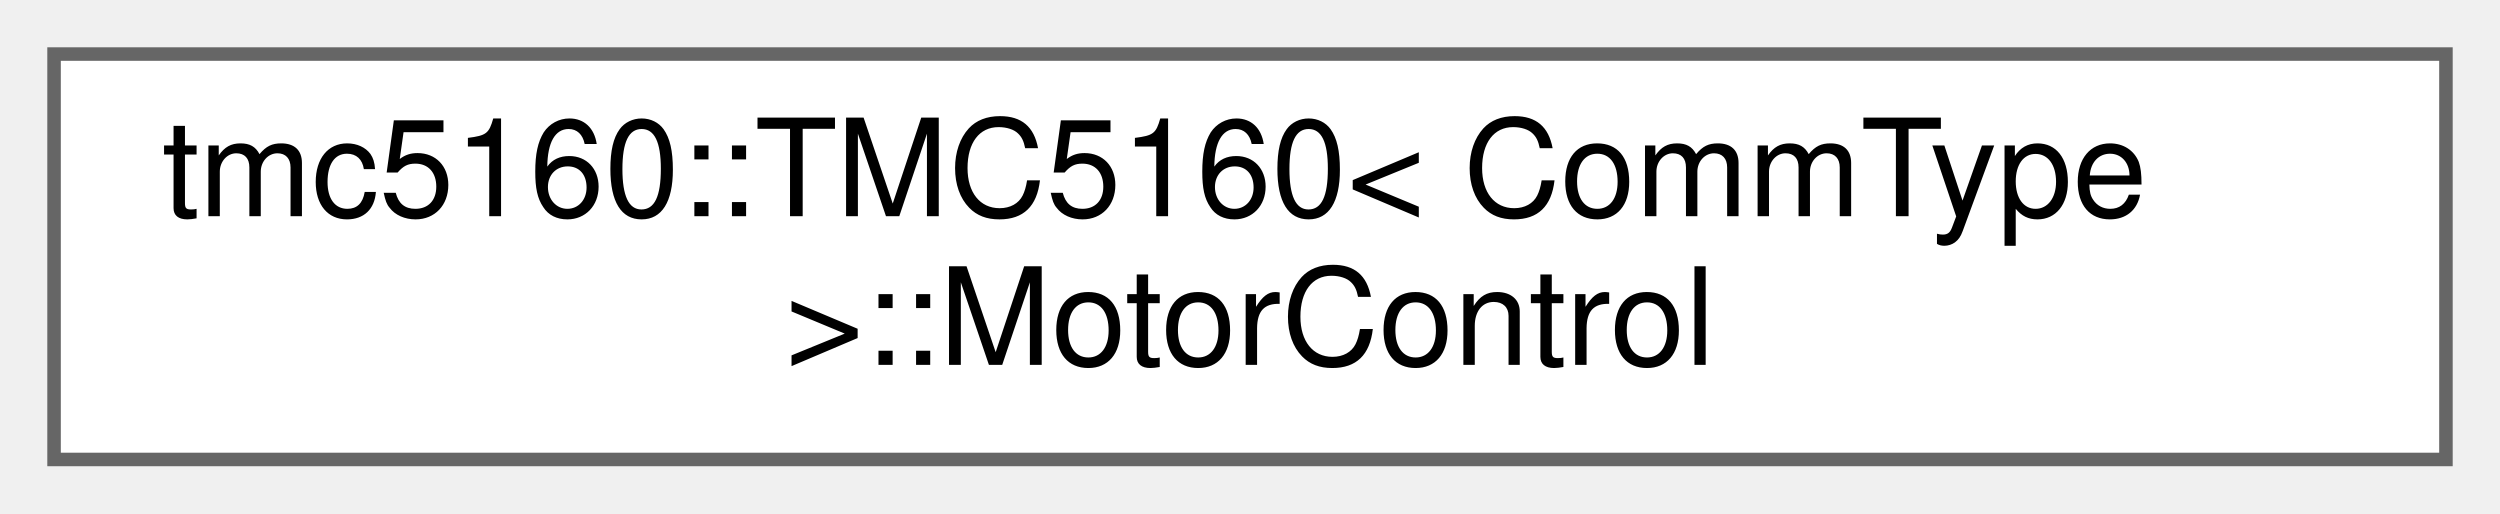
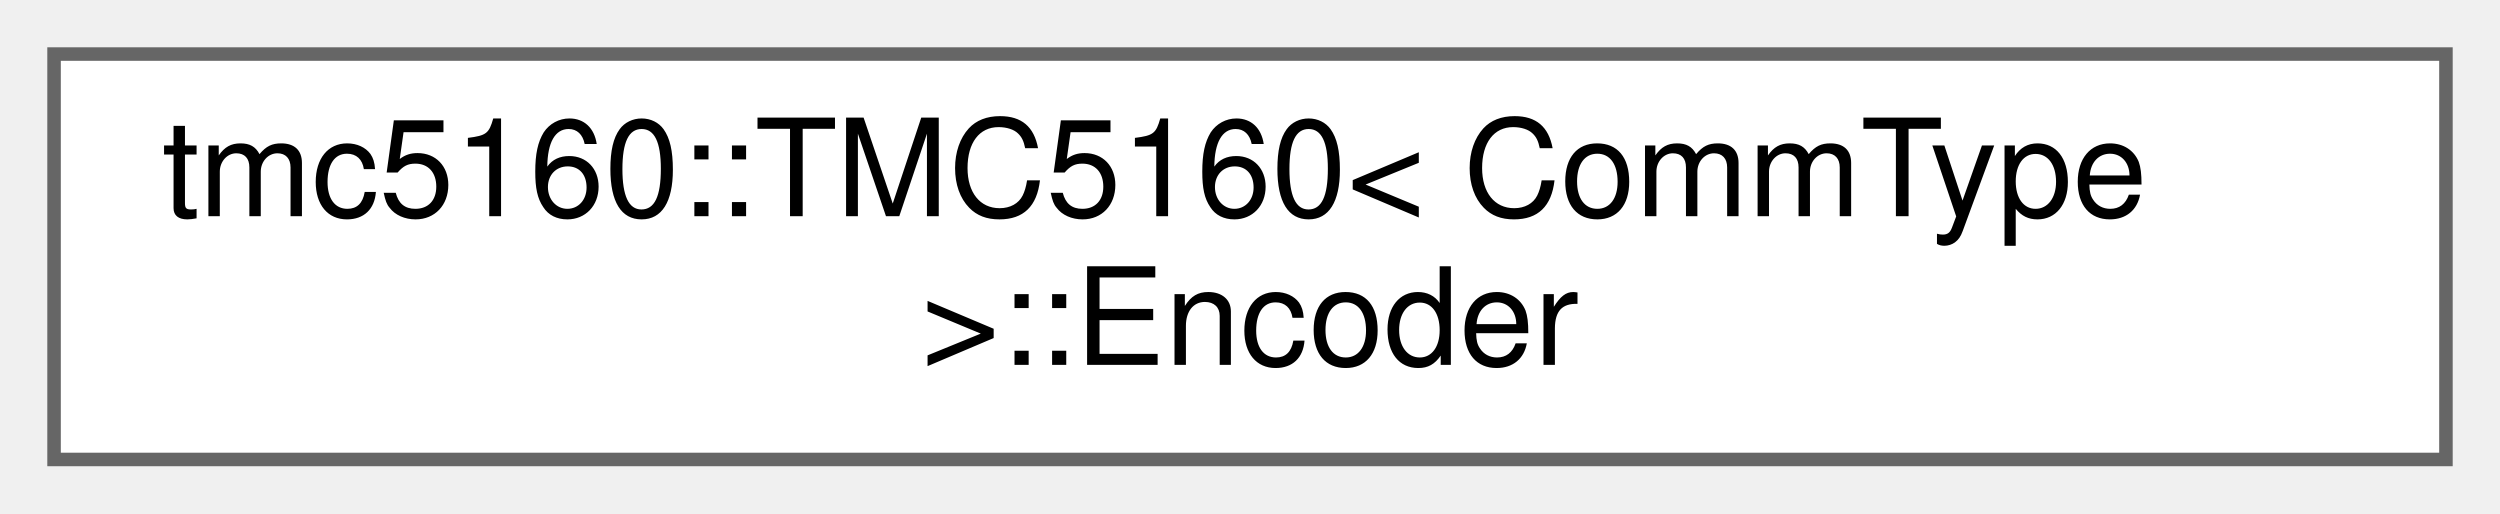
<svg xmlns="http://www.w3.org/2000/svg" xmlns:xlink="http://www.w3.org/1999/xlink" width="185pt" height="38pt" viewBox="0.00 0.00 185.00 38.00">
  <g id="graph0" class="graph" transform="scale(1 1) rotate(0) translate(4 34)">
    <g id="Node000000" class="node">
      <g id="a_Node000000">
-         <a xlink:href="structtmc5160_1_1TMC5160_1_1MotorControl.html" target="_top" xlink:title="Motor control subsystem.">
+         <a xlink:href="structtmc5160_1_1TMC5160_1_1Encoder.html" target="_top" xlink:title="Encoder subsystem.">
          <polygon fill="white" stroke="#666666" points="177,-30 0,-30 0,0 177,0 177,-30" />
          <text text-anchor="start" x="8" y="-18" font-family="Helvetica,sans-Serif" font-size="10.00">tmc5160::TMC5160&lt; CommType</text>
-           <text text-anchor="middle" x="88.5" y="-7" font-family="Helvetica,sans-Serif" font-size="10.00"> &gt;::MotorControl</text>
+           <text text-anchor="middle" x="88.5" y="-7" font-family="Helvetica,sans-Serif" font-size="10.00"> &gt;::Encoder</text>
        </a>
      </g>
    </g>
  </g>
</svg>
